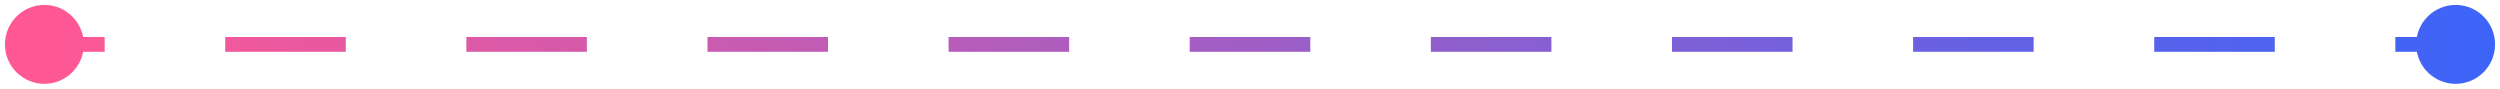
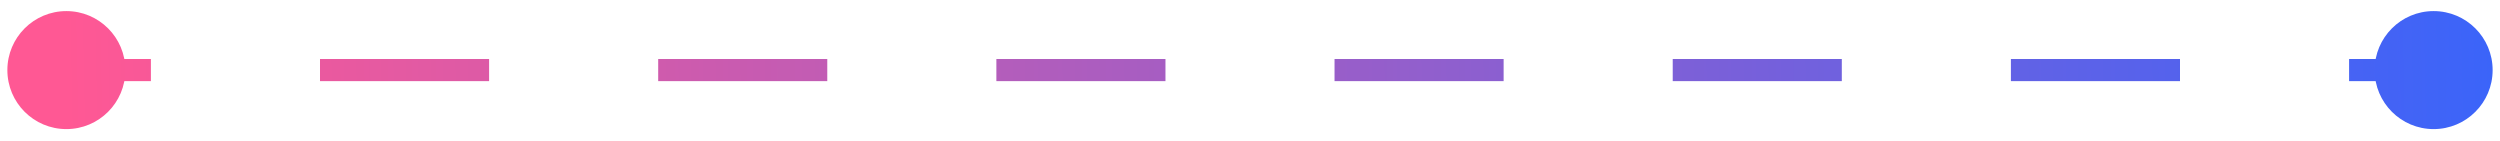
- <svg xmlns="http://www.w3.org/2000/svg" width="169" height="6" viewBox="0 0 169 6" fill="none">
-   <path d="M166 5.667C164.527 5.667 163.333 4.473 163.333 3C163.333 1.527 164.527 0.333 166 0.333C167.473 0.333 168.667 1.527 168.667 3C168.667 4.473 167.473 5.667 166 5.667ZM3 5.667C1.527 5.667 0.333 4.473 0.333 3C0.333 1.527 1.527 0.333 3 0.333C4.473 0.333 5.667 1.527 5.667 3C5.667 4.473 4.473 5.667 3 5.667ZM166 3.5L161.925 3.5L161.925 2.5L166 2.5L166 3.5ZM153.775 3.5L145.625 3.5L145.625 2.5L153.775 2.5L153.775 3.5ZM137.475 3.5L129.325 3.5L129.325 2.5L137.475 2.5L137.475 3.5ZM121.175 3.5L113.025 3.5L113.025 2.5L121.175 2.5L121.175 3.5ZM104.875 3.5L96.725 3.5L96.725 2.5L104.875 2.5L104.875 3.5ZM88.575 3.5L80.425 3.5L80.425 2.5L88.575 2.5L88.575 3.5ZM72.275 3.5L64.125 3.5L64.125 2.5L72.275 2.5L72.275 3.5ZM55.975 3.5L47.825 3.5L47.825 2.5L55.975 2.5L55.975 3.5ZM39.675 3.5L31.525 3.5L31.525 2.5L39.675 2.5L39.675 3.5ZM23.375 3.5L15.225 3.5L15.225 2.5L23.375 2.5L23.375 3.5ZM7.075 3.5L3 3.5L3 2.5L7.075 2.5L7.075 3.5Z" fill="url(#paint0_linear_4083_13785)" />
+ <svg xmlns="http://www.w3.org/2000/svg" width="107" height="6" viewBox="0 0 113 6" fill="none">
+   <path d="M110 0.333C108.527 0.333 107.333 1.527 107.333 3C107.333 4.473 108.527 5.667 110 5.667C111.473 5.667 112.667 4.473 112.667 3C112.667 1.527 111.473 0.333 110 0.333ZM3 0.333C1.527 0.333 0.333 1.527 0.333 3C0.333 4.473 1.527 5.667 3 5.667C4.473 5.667 5.667 4.473 5.667 3C5.667 1.527 4.473 0.333 3 0.333ZM3 3.5L6.821 3.5L6.821 2.5L3 2.5L3 3.5ZM14.464 3.5L22.107 3.5L22.107 2.5L14.464 2.5L14.464 3.5ZM29.75 3.5L37.393 3.5L37.393 2.5L29.75 2.5L29.75 3.5ZM45.036 3.5L52.679 3.5L52.679 2.5L45.036 2.5L45.036 3.5ZM60.321 3.5L67.964 3.5L67.964 2.5L60.321 2.5L60.321 3.5ZM75.607 3.5L83.25 3.5L83.25 2.5L75.607 2.5L75.607 3.5ZM90.893 3.5L98.536 3.5L98.536 2.5L90.893 2.5L90.893 3.5ZM106.179 3.5L110 3.5L110 2.5L106.179 2.5L106.179 3.5Z" fill="url(#paint0_linear_4087_41445)" />
  <defs>
-     <linearGradient id="paint0_linear_4083_13785" x1="3" y1="10.296" x2="170.984" y2="8.779" gradientUnits="userSpaceOnUse">
+     <linearGradient id="paint0_linear_4087_41445" x1="3" y1="5.136" x2="113.236" y2="2.905" gradientUnits="userSpaceOnUse">
      <stop stop-color="#FF5894" />
      <stop offset="1" stop-color="#3A64FA" />
    </linearGradient>
  </defs>
</svg>
